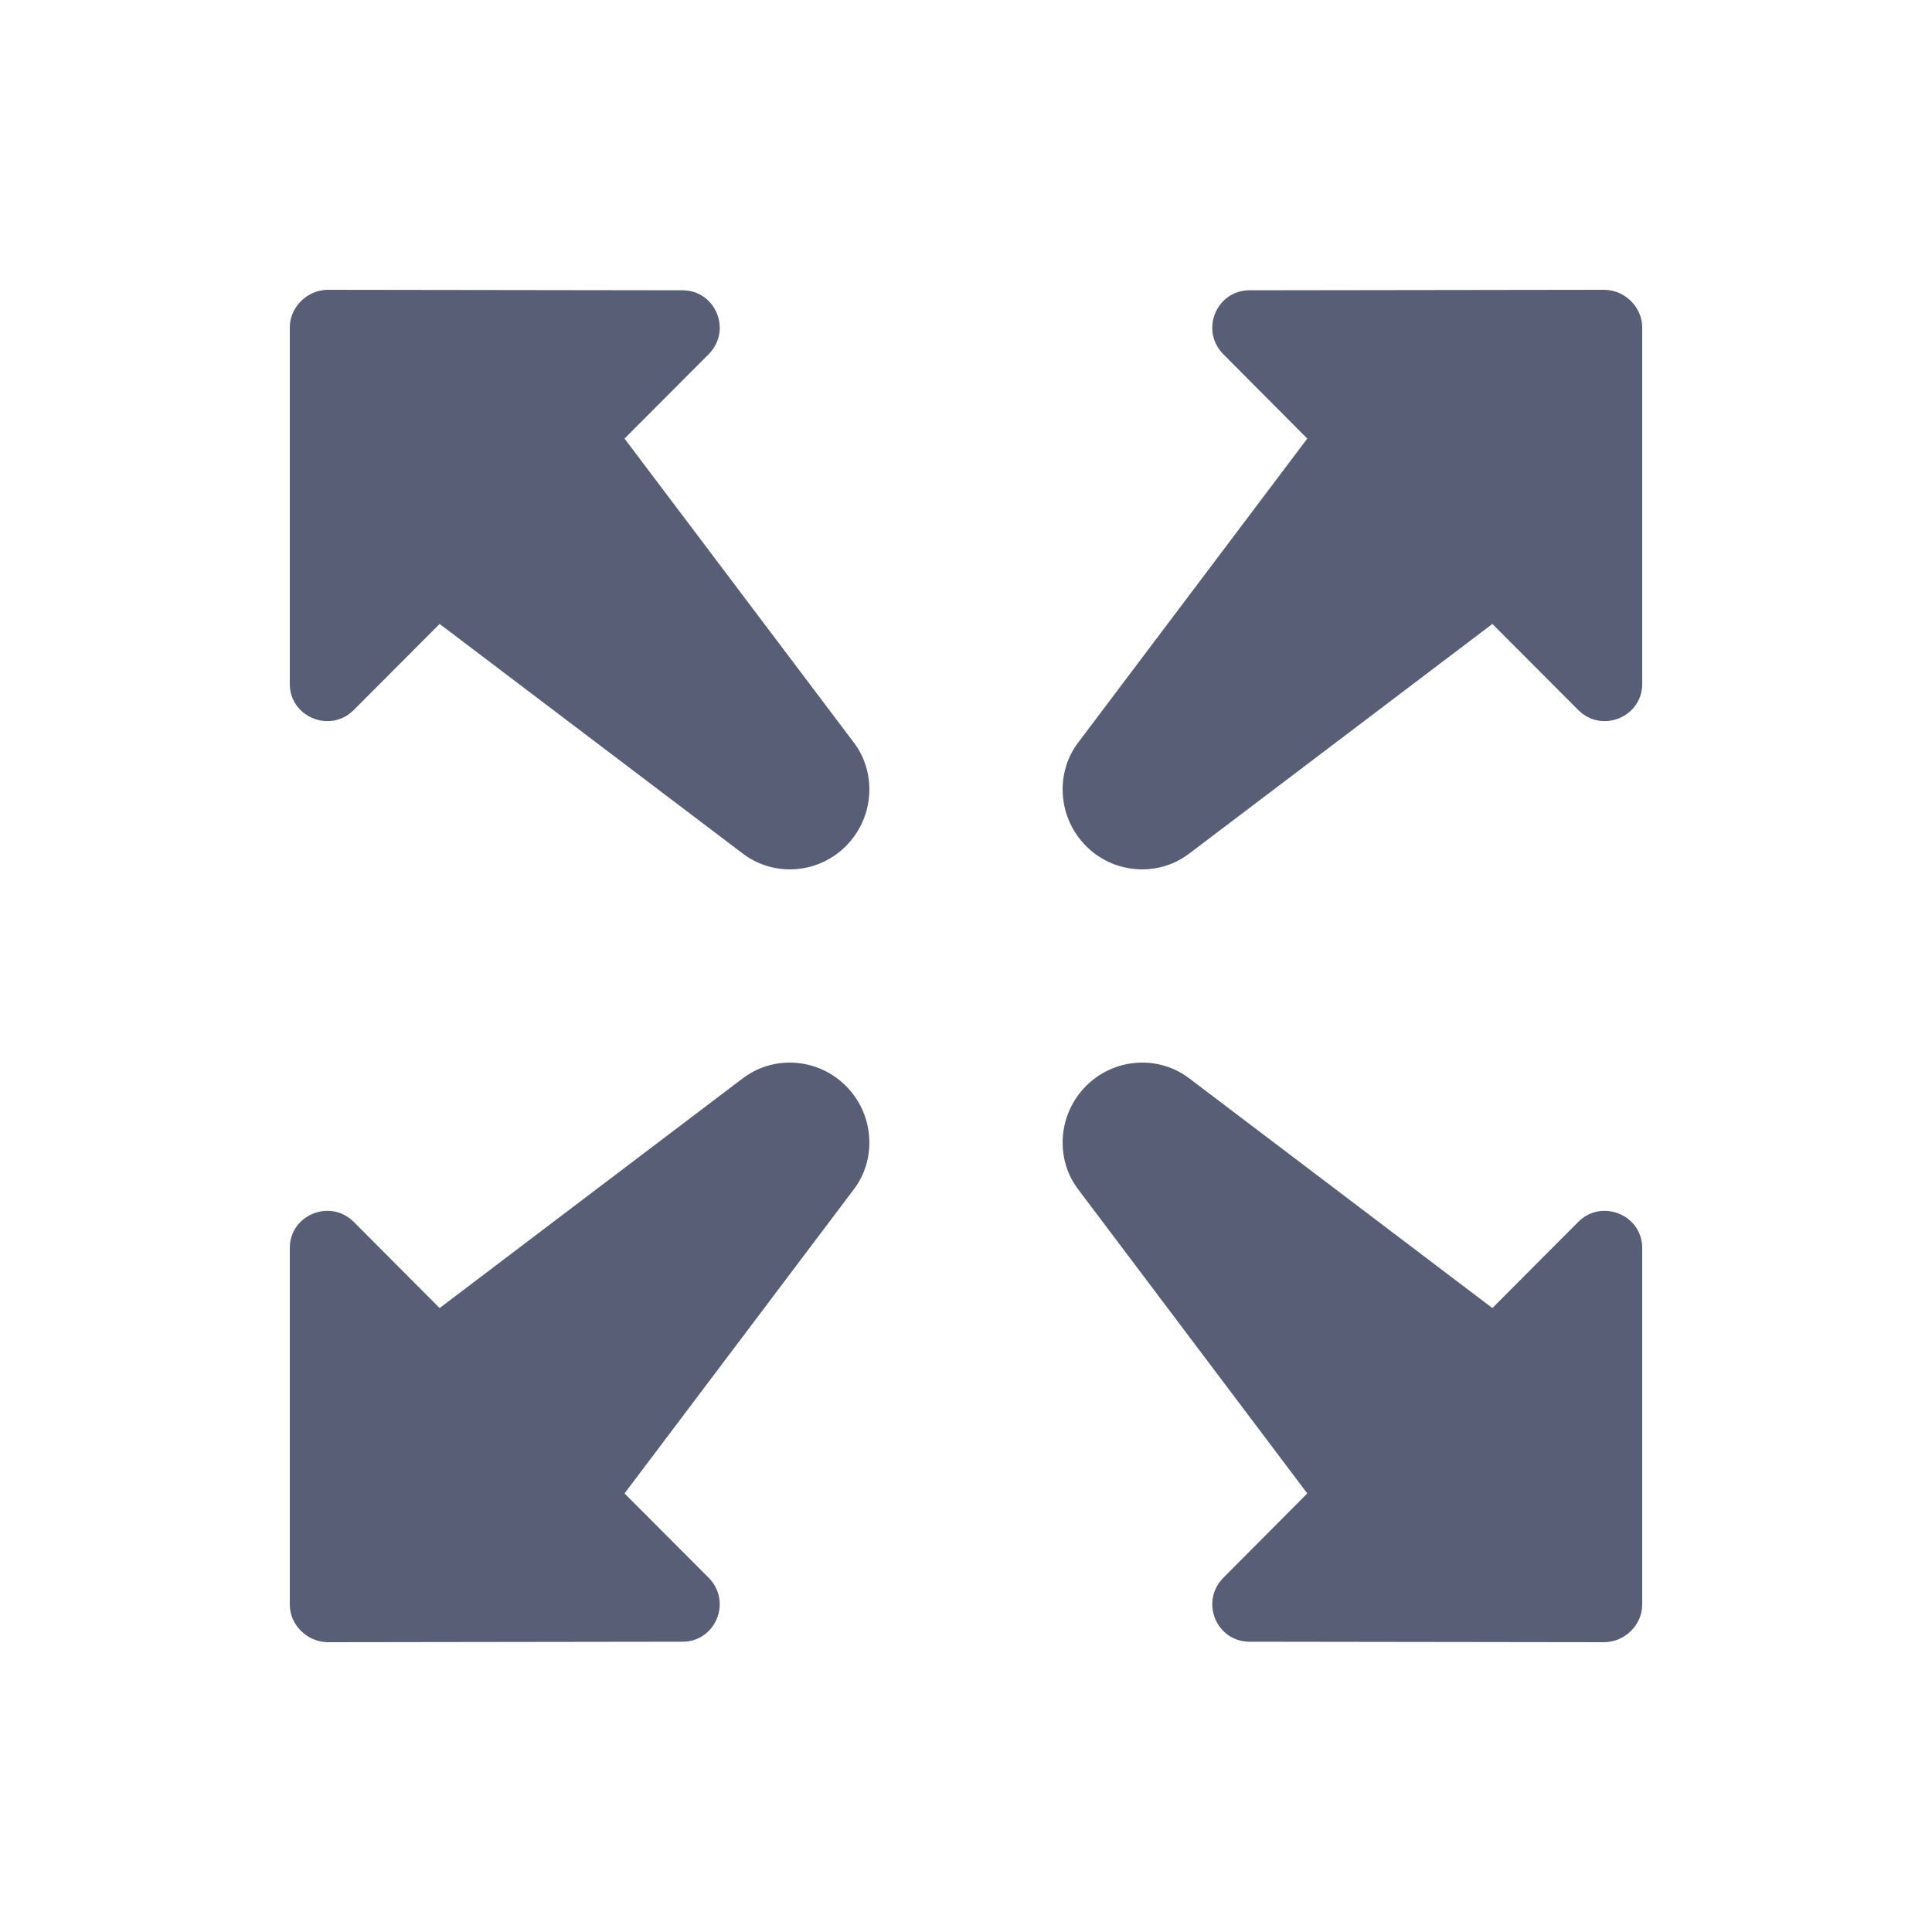
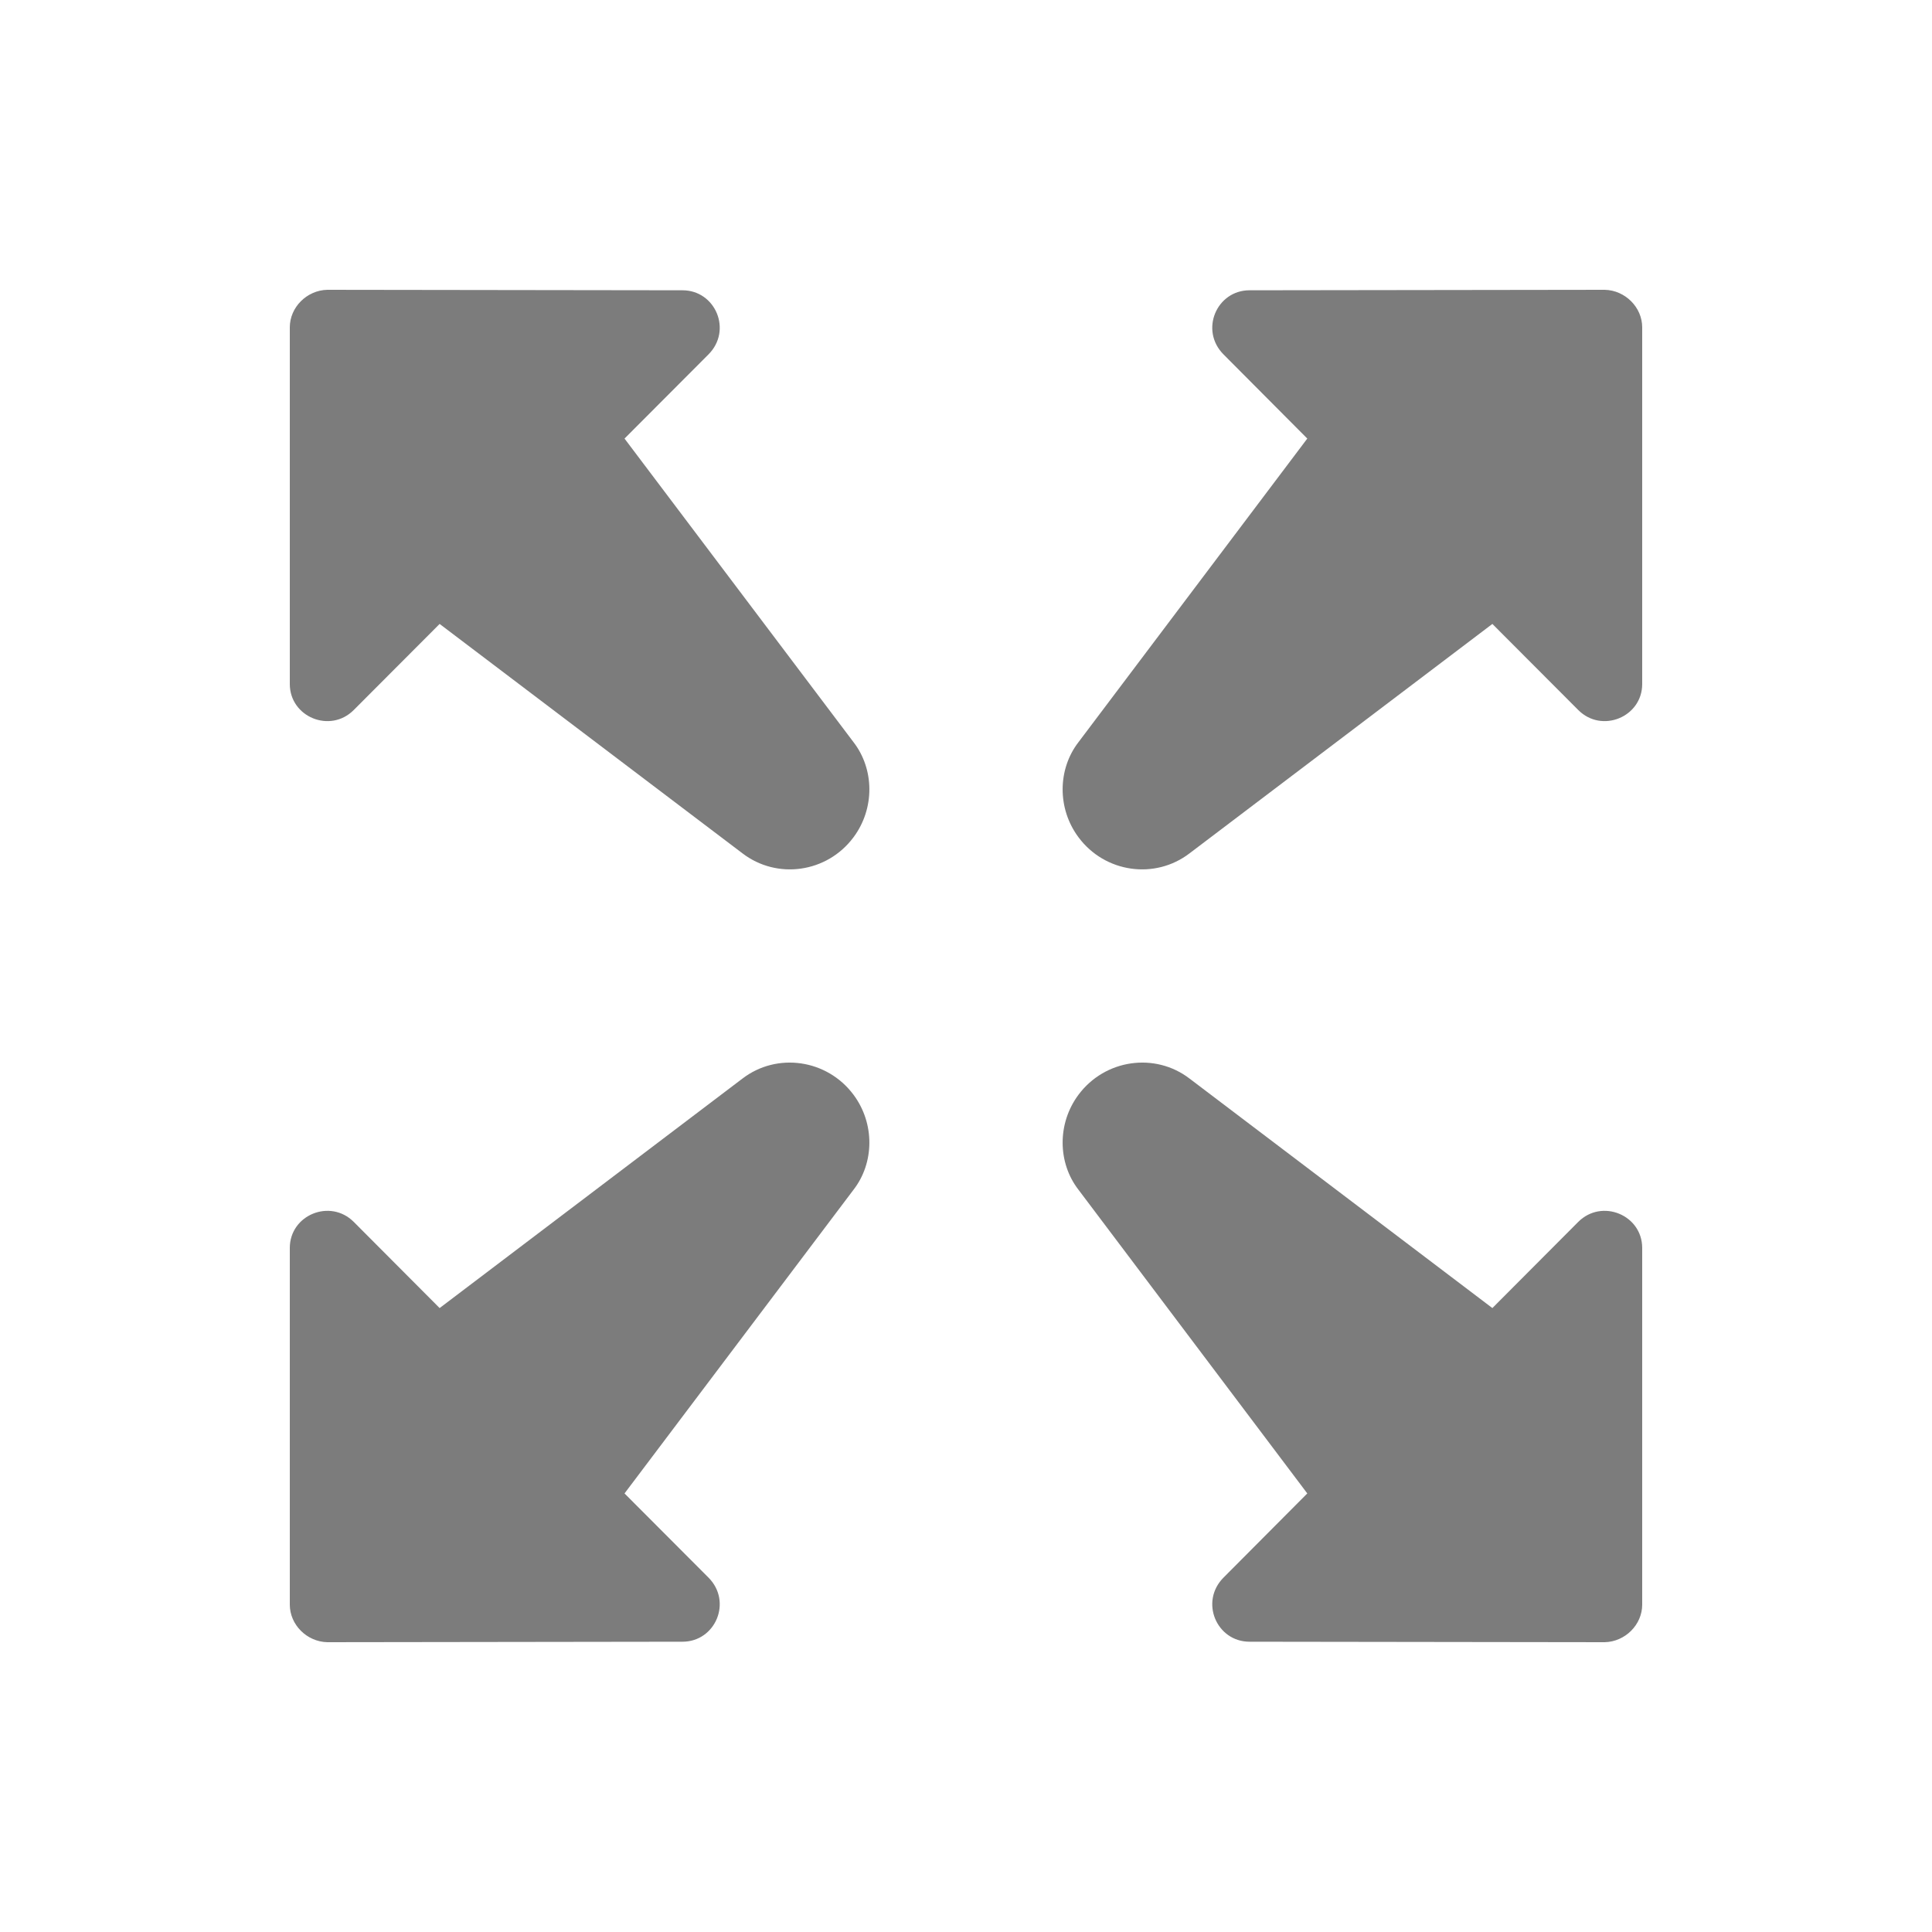
<svg xmlns="http://www.w3.org/2000/svg" width="20px" height="20px" viewBox="0 0 20 20" version="1.1">
  <defs />
  <g id="Page-1" stroke="none" stroke-width="1" fill="none" fill-rule="evenodd">
-     <g id="Fullscreen" fill="#575E75">
+     <g id="Fullscreen" fill="#7c7c7c">
      <g id="fullscreen" transform="translate(3, 3)">
        <path d="M13.338,4.35 L12.449,3.459 L9.315,5.833 C8.957,6.108 8.439,6.036 8.165,5.668 C7.943,5.371 7.948,4.962 8.165,4.682 L10.533,1.54 L9.666,0.669 C9.417,0.419 9.594,0.005 9.935,0.005 L13.612,0 C13.824,0.005 14,0.181 14,0.389 L14,4.081 C14,4.422 13.582,4.595 13.338,4.35" id="Fill-1" />
        <path d="M0.662,9.649 L1.551,10.541 L4.685,8.166 C5.043,7.891 5.561,7.965 5.835,8.332 C6.057,8.629 6.052,9.038 5.835,9.317 L3.465,12.46 L4.334,13.331 C4.583,13.581 4.406,13.995 4.065,13.995 L0.388,14 C0.176,13.995 0,13.819 0,13.611 L0,9.919 C0,9.577 0.418,9.405 0.662,9.649" id="Fill-3" />
        <path d="M0.662,4.35 L1.551,3.459 L4.685,5.833 C5.043,6.108 5.561,6.036 5.835,5.668 C6.057,5.371 6.052,4.962 5.835,4.682 L3.465,1.54 L4.334,0.669 C4.583,0.419 4.406,0.005 4.065,0.005 L0.388,0 C0.176,0.005 0,0.181 0,0.389 L0,4.081 C0,4.422 0.418,4.595 0.662,4.35" id="Fill-5" />
        <path d="M13.338,9.649 L12.449,10.541 L9.315,8.166 C8.957,7.891 8.439,7.965 8.165,8.332 C7.943,8.629 7.948,9.038 8.165,9.317 L10.533,12.46 L9.666,13.331 C9.417,13.581 9.594,13.995 9.935,13.995 L13.612,14 C13.824,13.995 14,13.819 14,13.611 L14,9.919 C14,9.577 13.582,9.405 13.338,9.649" id="Fill-7" />
      </g>
    </g>
  </g>
</svg>
